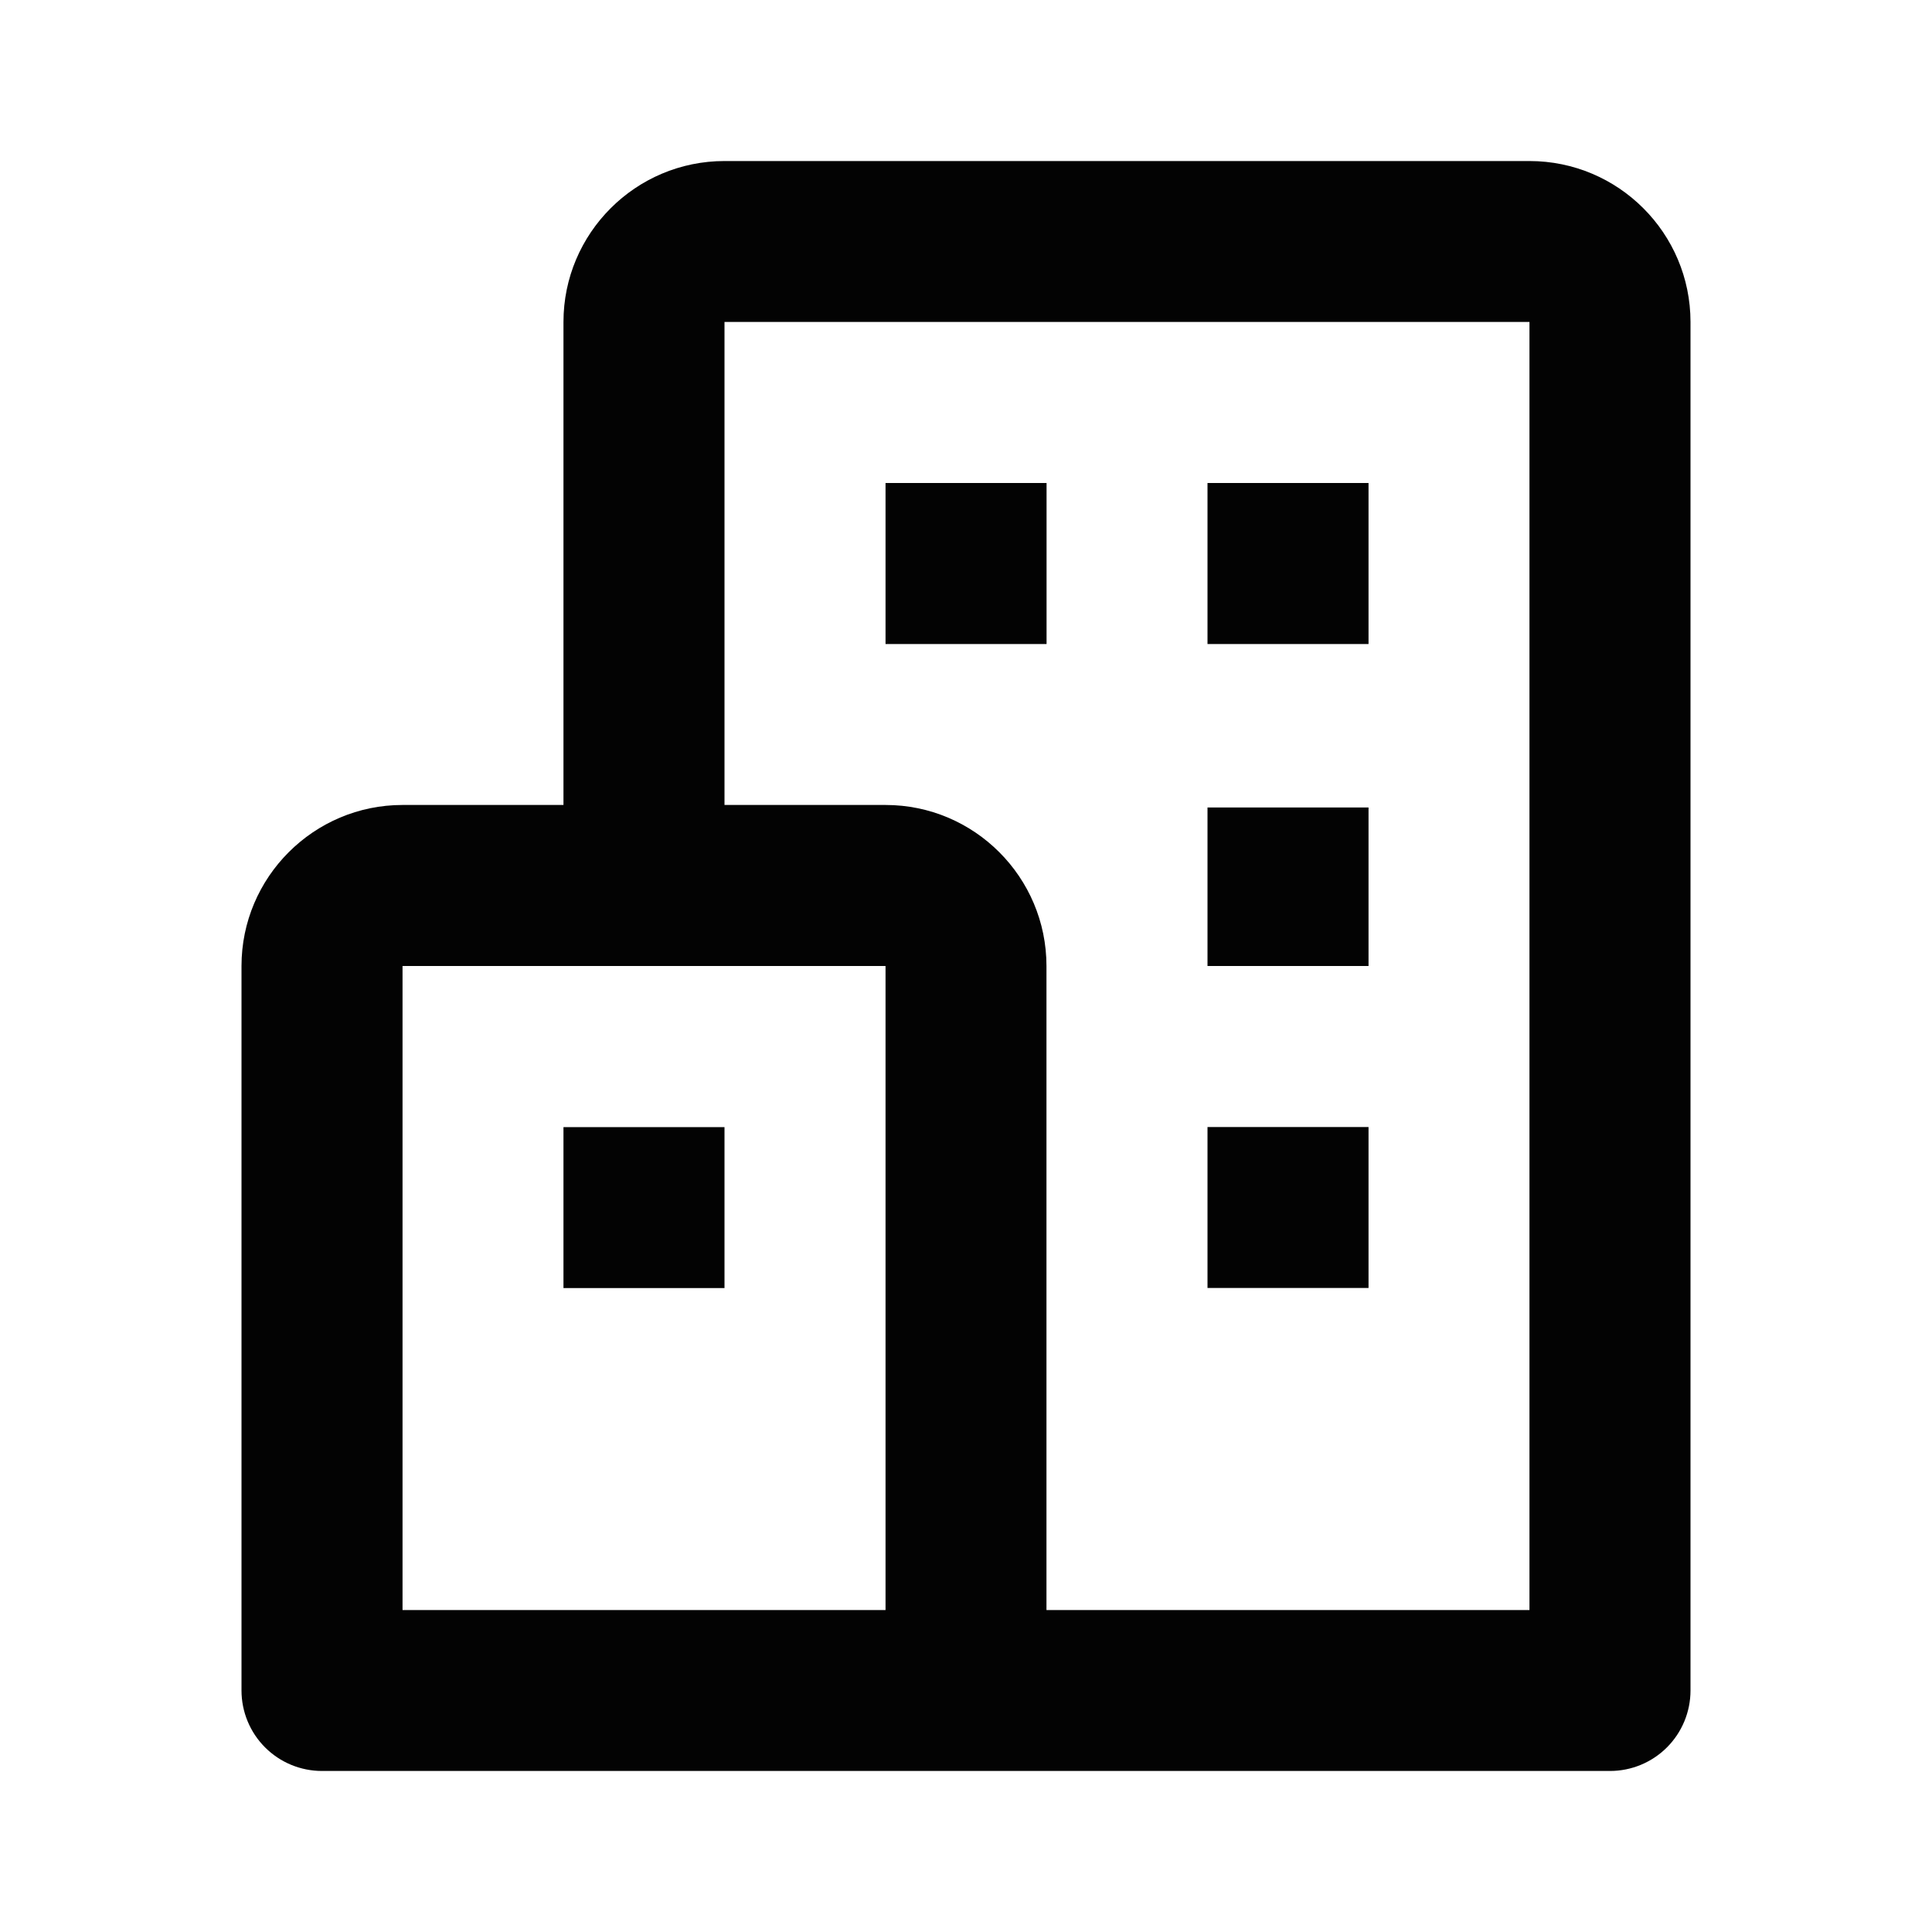
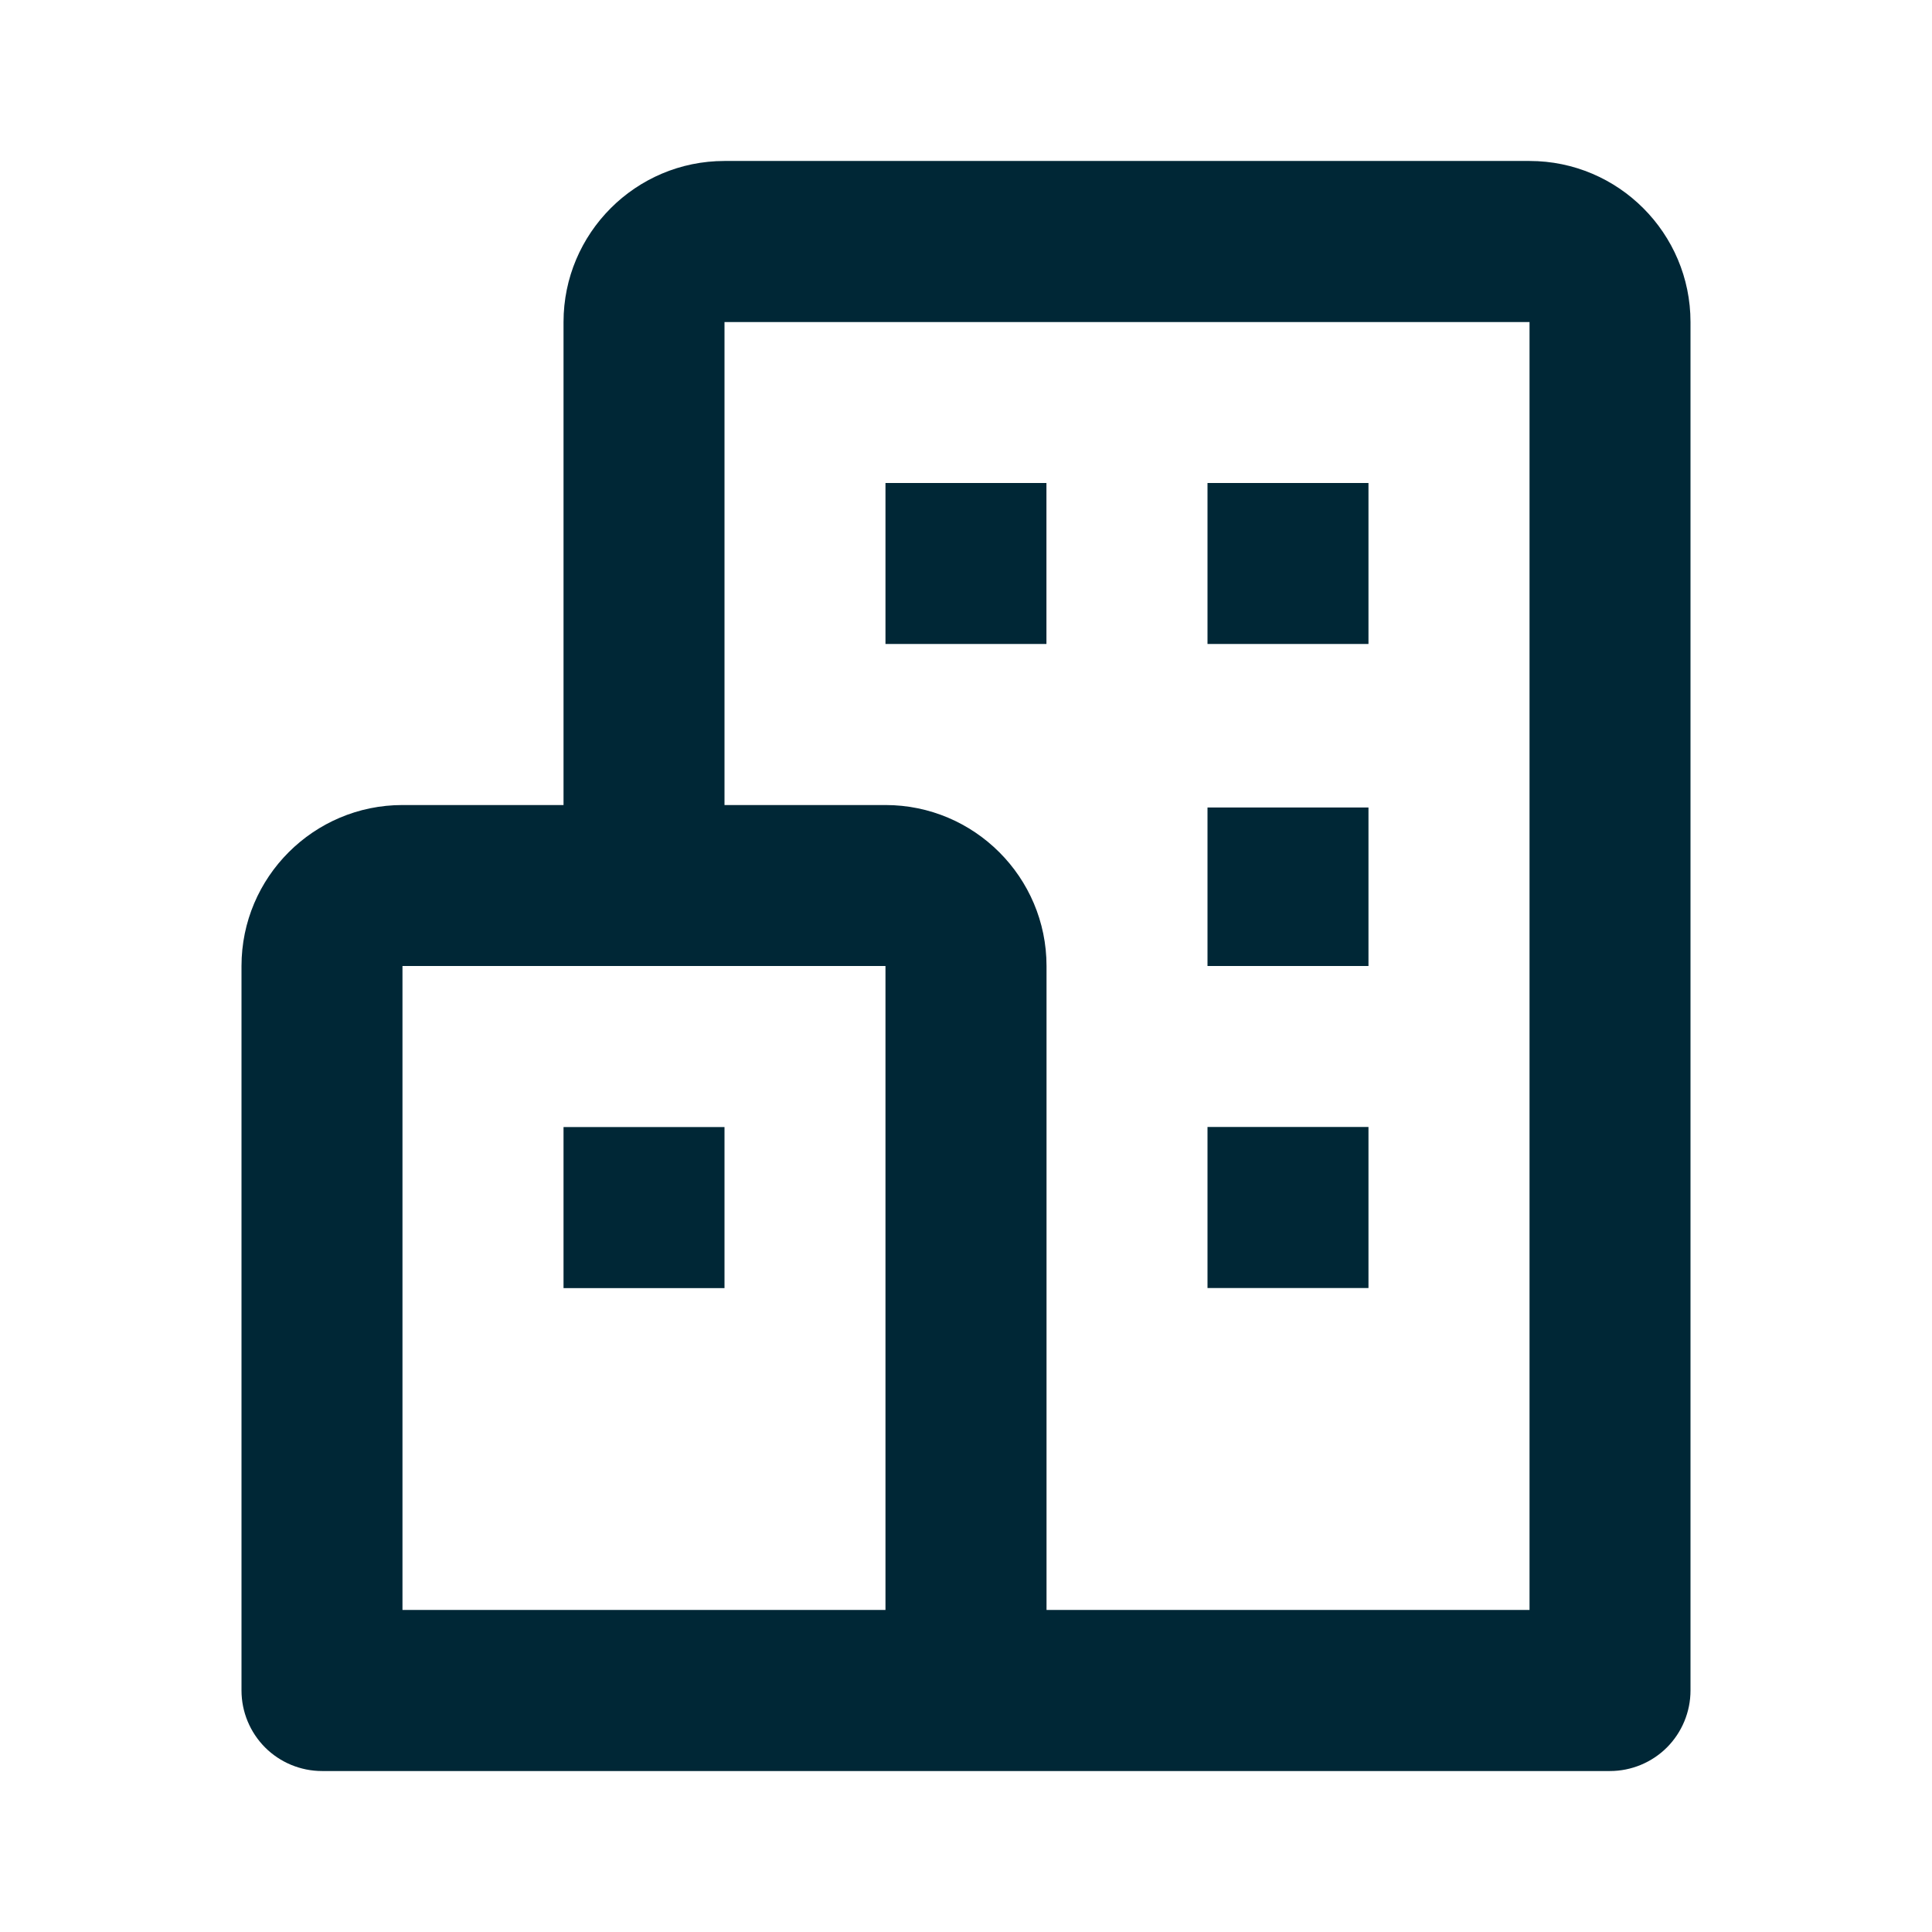
- <svg xmlns="http://www.w3.org/2000/svg" width="20" height="20" viewBox="0 0 20 20" fill="none">
-   <path d="M15.833 1.667H7.5C6.581 1.667 5.833 2.414 5.833 3.333V8.333H4.167C3.248 8.333 2.5 9.081 2.5 10V17.5C2.5 17.721 2.588 17.933 2.744 18.089C2.9 18.245 3.112 18.333 3.333 18.333H16.667C16.888 18.333 17.1 18.245 17.256 18.089C17.412 17.933 17.5 17.721 17.5 17.5V3.333C17.5 2.414 16.753 1.667 15.833 1.667ZM4.167 10H9.167V16.667H4.167V10ZM15.833 16.667H10.833V10C10.833 9.081 10.086 8.333 9.167 8.333H7.5V3.333H15.833V16.667Z" fill="#030303" />
-   <path d="M9.167 5H10.834V6.667H9.167V5ZM12.5 5H14.167V6.667H12.5V5ZM12.5 8.359H14.167V10H12.5V8.359ZM12.5 11.667H14.167V13.333H12.5V11.667ZM5.833 11.668H7.5V13.334H5.833V11.668Z" fill="#030303" />
+ <svg xmlns="http://www.w3.org/2000/svg" width="22" height="22" viewBox="0 0 22 22" fill="none">
+   <path d="M17.417 1.833H8.25C7.239 1.833 6.417 2.656 6.417 3.667V9.167H4.583C3.572 9.167 2.75 9.989 2.75 11V19.25C2.75 19.493 2.847 19.726 3.018 19.898C3.19 20.07 3.424 20.167 3.667 20.167H18.333C18.576 20.167 18.81 20.07 18.982 19.898C19.153 19.726 19.25 19.493 19.25 19.25V3.667C19.25 2.656 18.428 1.833 17.417 1.833ZM4.583 11H10.083V18.333H4.583V11ZM17.417 18.333H11.917V11C11.917 9.989 11.094 9.167 10.083 9.167H8.25V3.667H17.417V18.333Z" fill="#002736" />
+   <path d="M10.083 5.5H11.916V7.333H10.083V5.5ZM13.75 5.5H15.583V7.333H13.75V5.5ZM13.75 9.195H15.583V11H13.75V9.195ZM13.75 12.833H15.583V14.667H13.75V12.833ZM6.417 12.834H8.25V14.668H6.417V12.834Z" fill="#002736" />
</svg>
